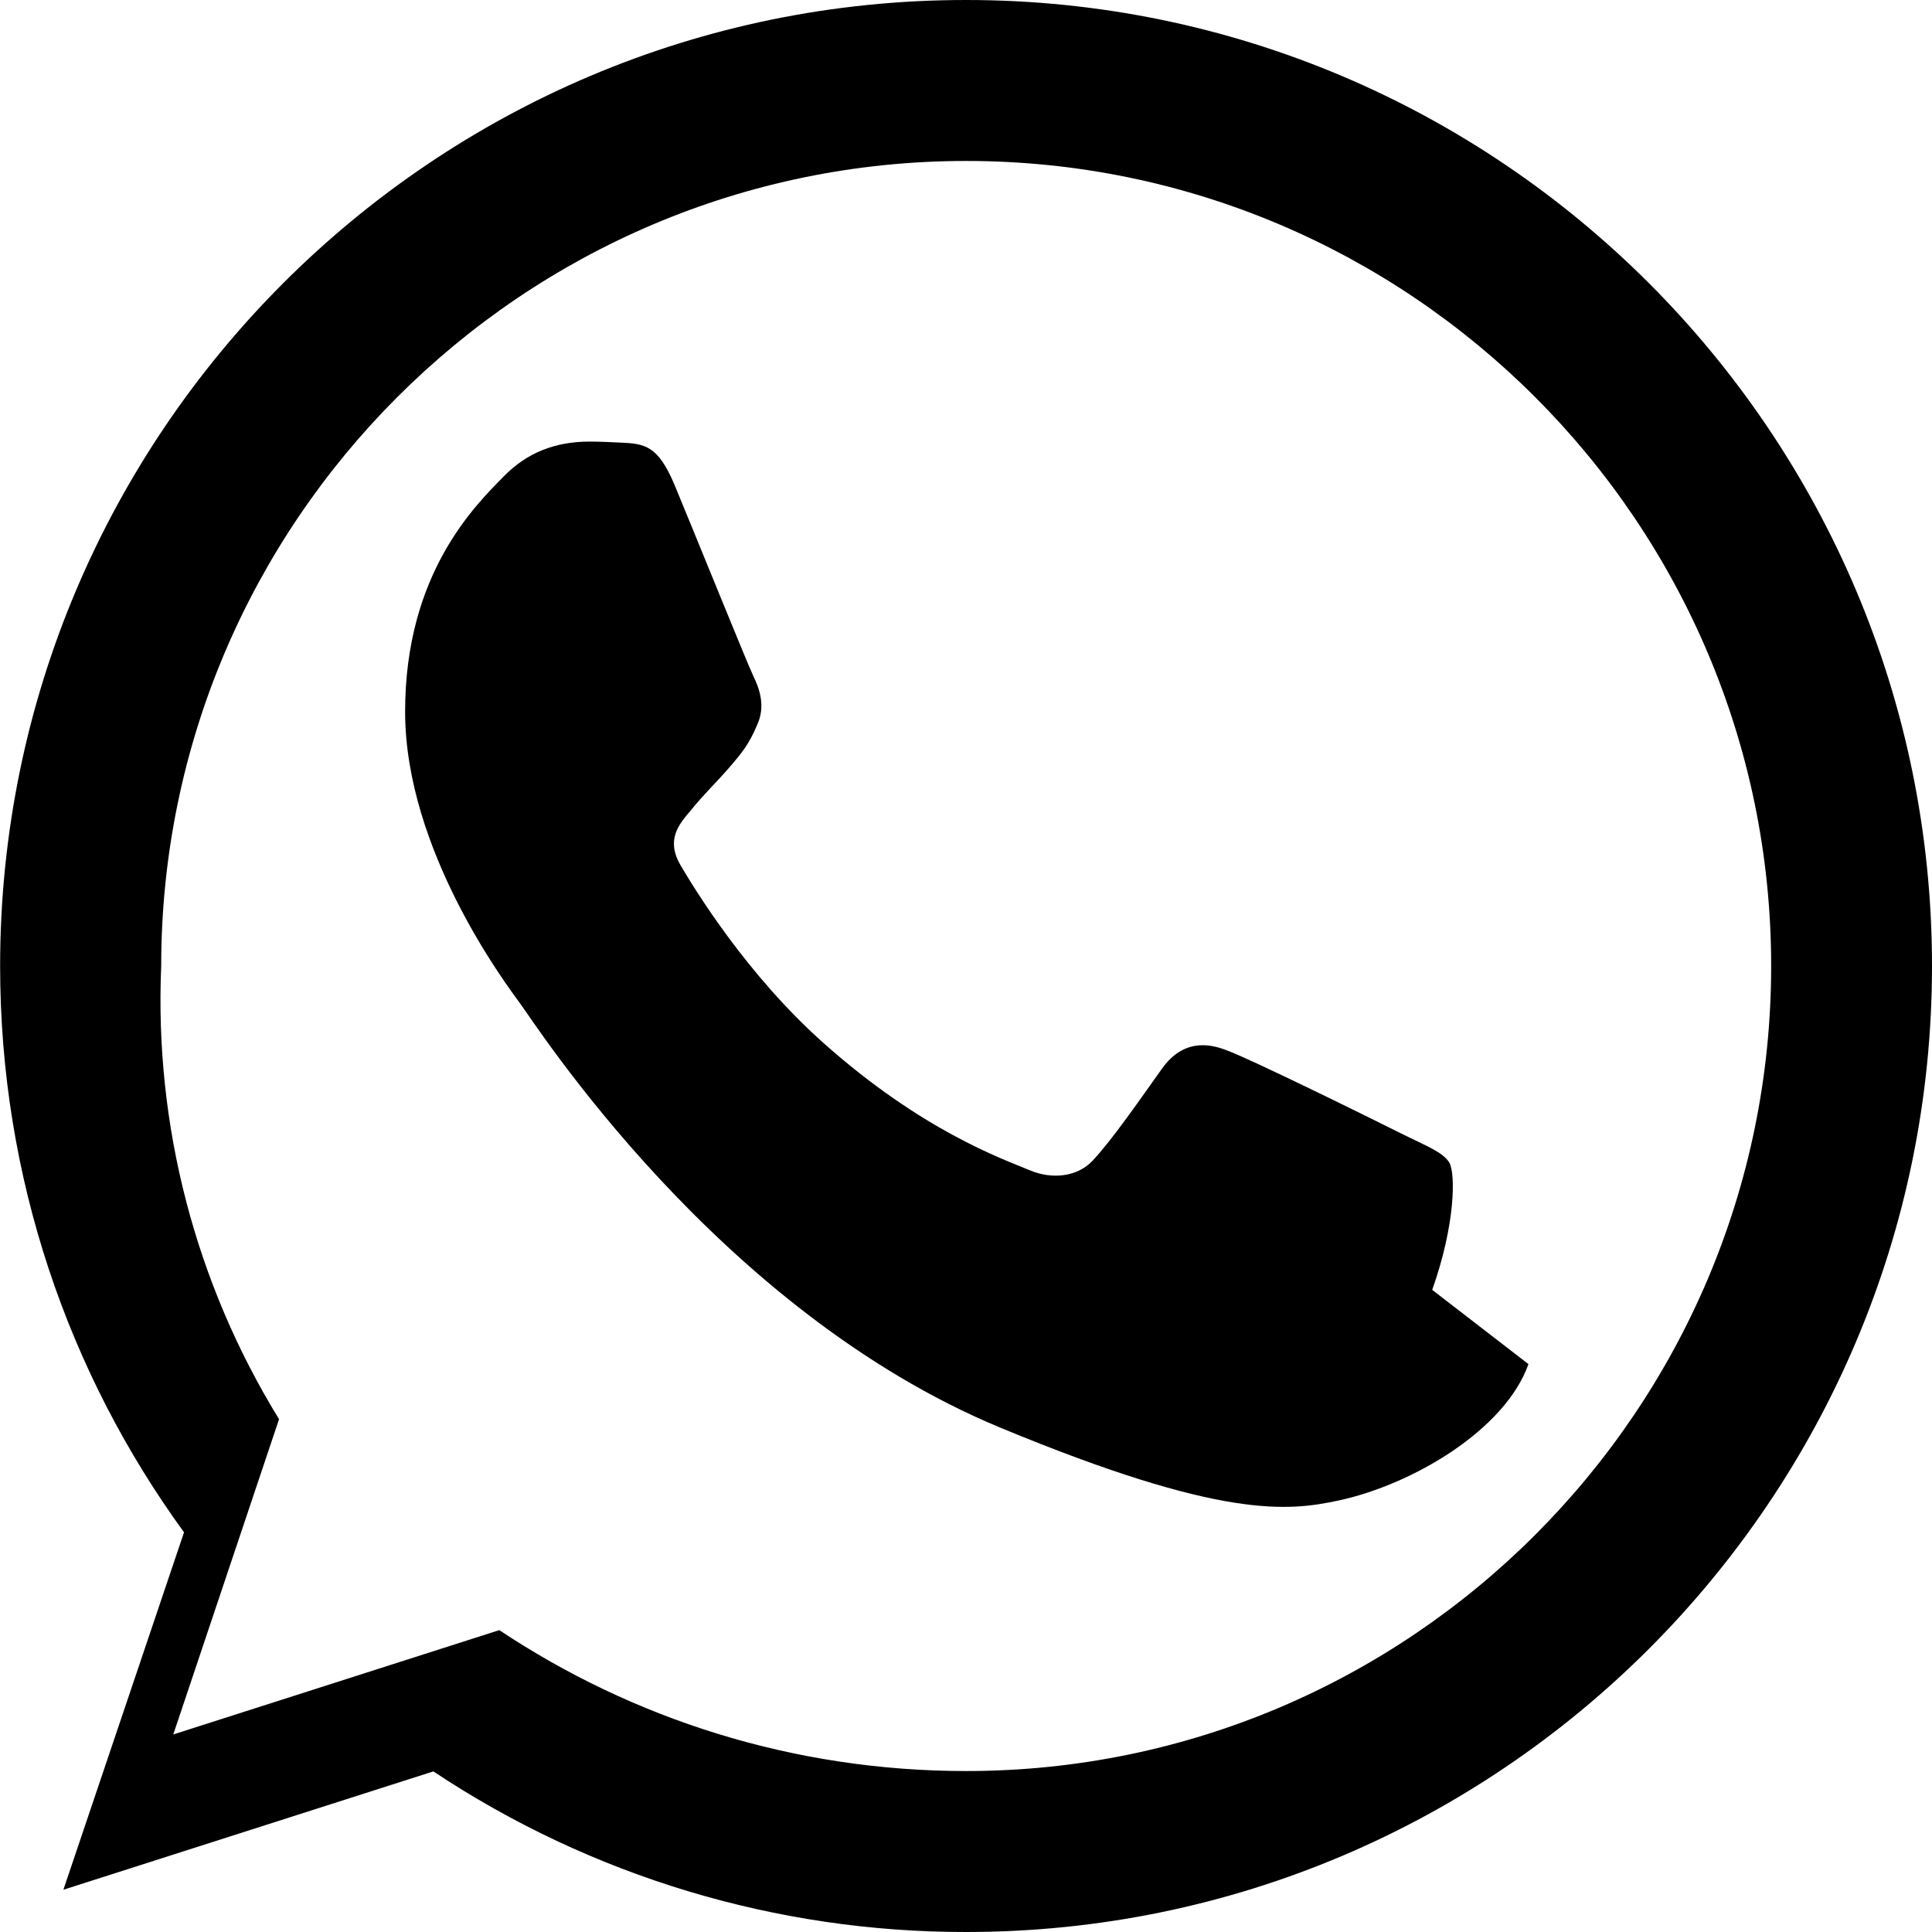
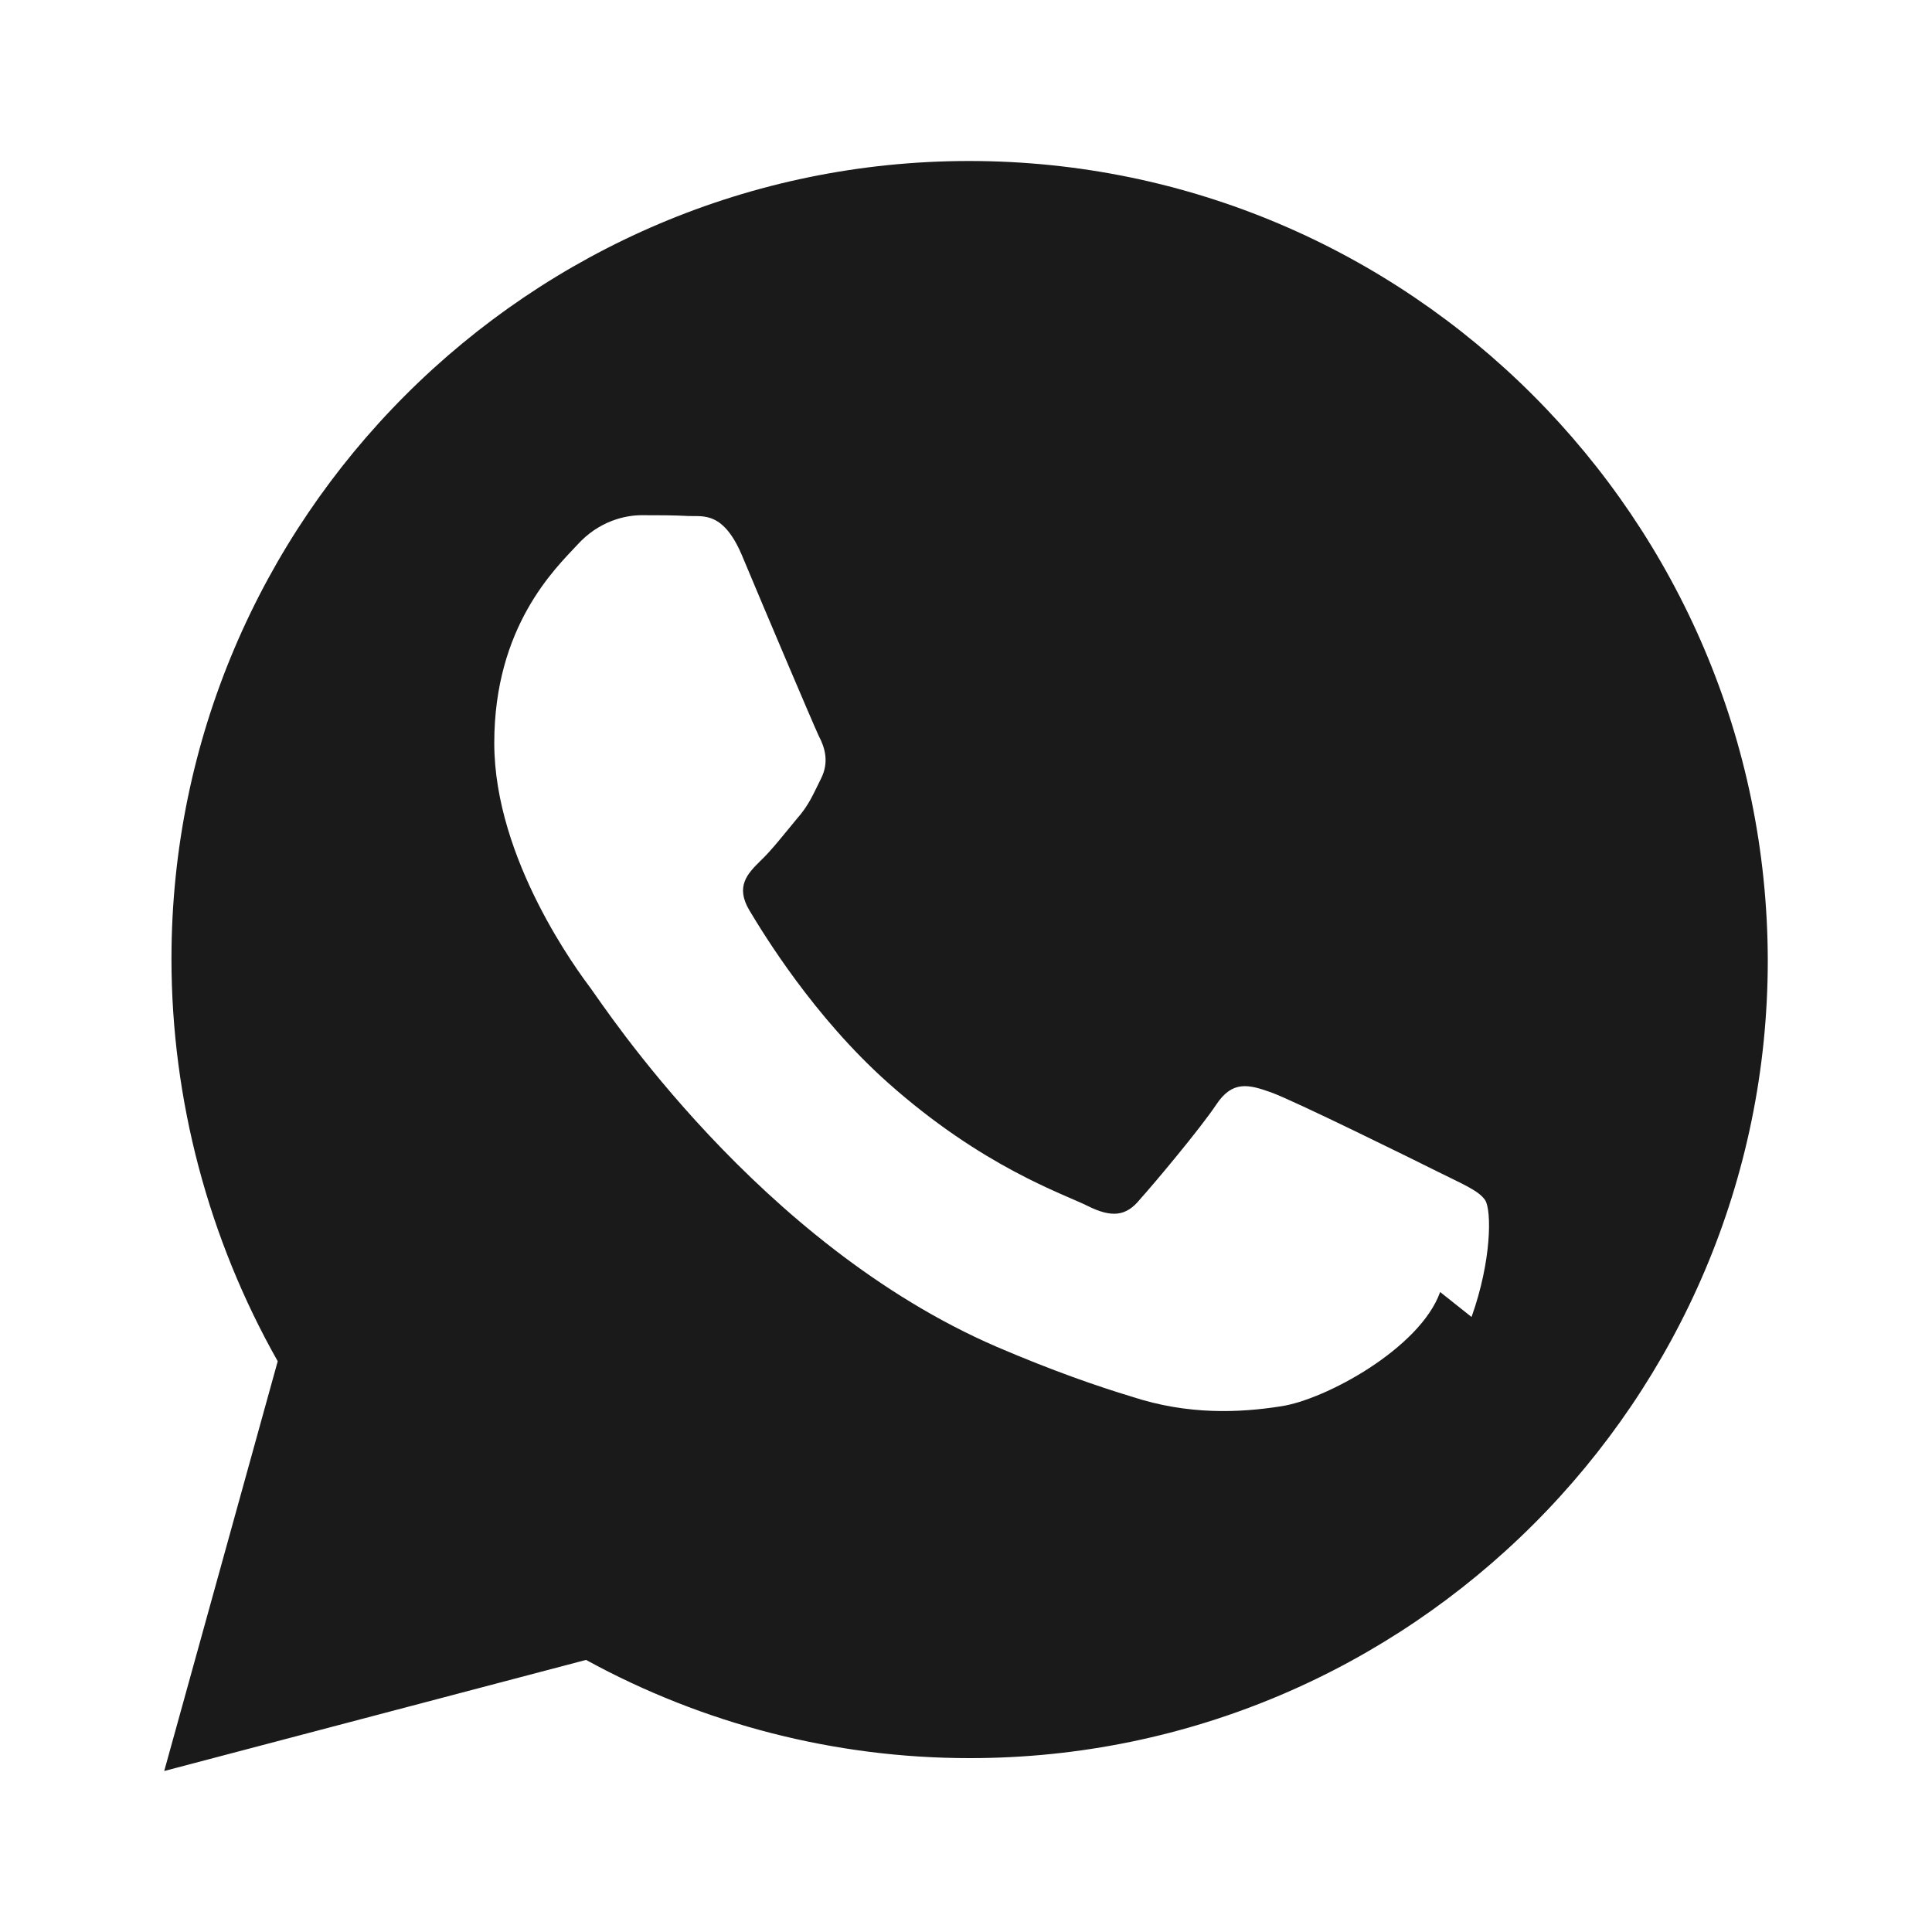
- <svg xmlns="http://www.w3.org/2000/svg" viewBox="0 0 32 32" fill="currentColor">
-   <path d="M16.004 0h-.008C7.174 0 .002 7.174.002 16c0 3.5 1.128 6.744 3.046 9.38L1.05 31.3l6.128-1.96A15.9 15.9 0 0 0 16.004 32C24.83 32 32 24.826 32 16S24.83 0 16.004 0z" fill="none" />
-   <path d="M25.316 22.594c-.386 1.09-1.918 1.994-3.14 2.258-.836.178-1.928.32-5.604-1.204-4.7-1.948-7.726-6.724-7.962-7.034-.226-.31-1.9-2.53-1.9-4.826s1.166-3.42 1.636-3.9c.386-.394.856-.574 1.42-.574.182 0 .346.01.494.016.424.018.638.044.918.714.348.84 1.196 2.936 1.298 3.15.104.214.208.504.064.814-.134.32-.252.462-.466.71-.214.248-.418.438-.632.704-.196.232-.418.482-.17.91.248.42 1.102 1.816 2.366 2.942 1.632 1.454 2.958 1.918 3.43 2.114.352.146.772.11 1.03-.164.328-.354.732-.94 1.144-1.518.292-.414.66-.466 1.048-.32.396.138 2.482 1.17 2.906 1.382.424.212.706.314.81.49.102.178.102 1.018-.284 2.106z" />
-   <path d="M16.004 0h-.008C7.174 0 .002 7.174.002 16c0 3.5 1.128 6.744 3.046 9.38L1.05 31.3l6.128-1.96A15.9 15.9 0 0 0 16.004 32C24.83 32 32 24.826 32 16S24.83 0 16.004 0zm0 29.334c-2.86 0-5.518-.86-7.734-2.334l-5.4 1.728 1.752-5.222A13.24 13.24 0 0 1 2.67 16C2.67 8.65 8.654 2.666 16.004 2.666S29.336 8.65 29.336 16 23.354 29.334 16.004 29.334z" />
+ <svg xmlns="http://www.w3.org/2000/svg" viewBox="0 0 24 24" fill="#1A1A1A">
+   <path d="M12.04 2C6.58 2 2.13 6.45 2.13 11.91c0 1.75.46 3.48 1.32 5L2.04 22l5.24-1.38c1.46.8 3.1 1.22 4.76 1.22h.01c5.46 0 9.91-4.45 9.91-9.91C21.95 6.45 17.5 2 12.04 2m5.85 14.05c-.25.7-1.43 1.34-1.98 1.42-.51.08-1.15.11-1.85-.12-.43-.13-.98-.32-1.68-.62-2.96-1.28-4.89-4.25-5.04-4.45-.15-.2-1.2-1.6-1.2-3.05s.76-2.17 1.03-2.46c.27-.3.6-.37.8-.37.2 0 .4 0 .58.01.18.01.44-.07.68.52.25.6.87 2.06.94 2.21.08.15.13.33.03.53-.1.2-.15.33-.3.5-.15.18-.32.4-.46.53-.15.15-.31.31-.13.61.18.3.8 1.32 1.72 2.14 1.18 1.05 2.18 1.38 2.48 1.53.3.15.48.13.65-.08.18-.2.75-.88.95-1.18.2-.3.4-.25.68-.15.28.1 1.78.84 2.08.99.3.15.5.23.58.35.08.13.08.75-.17 1.45" />
</svg>
